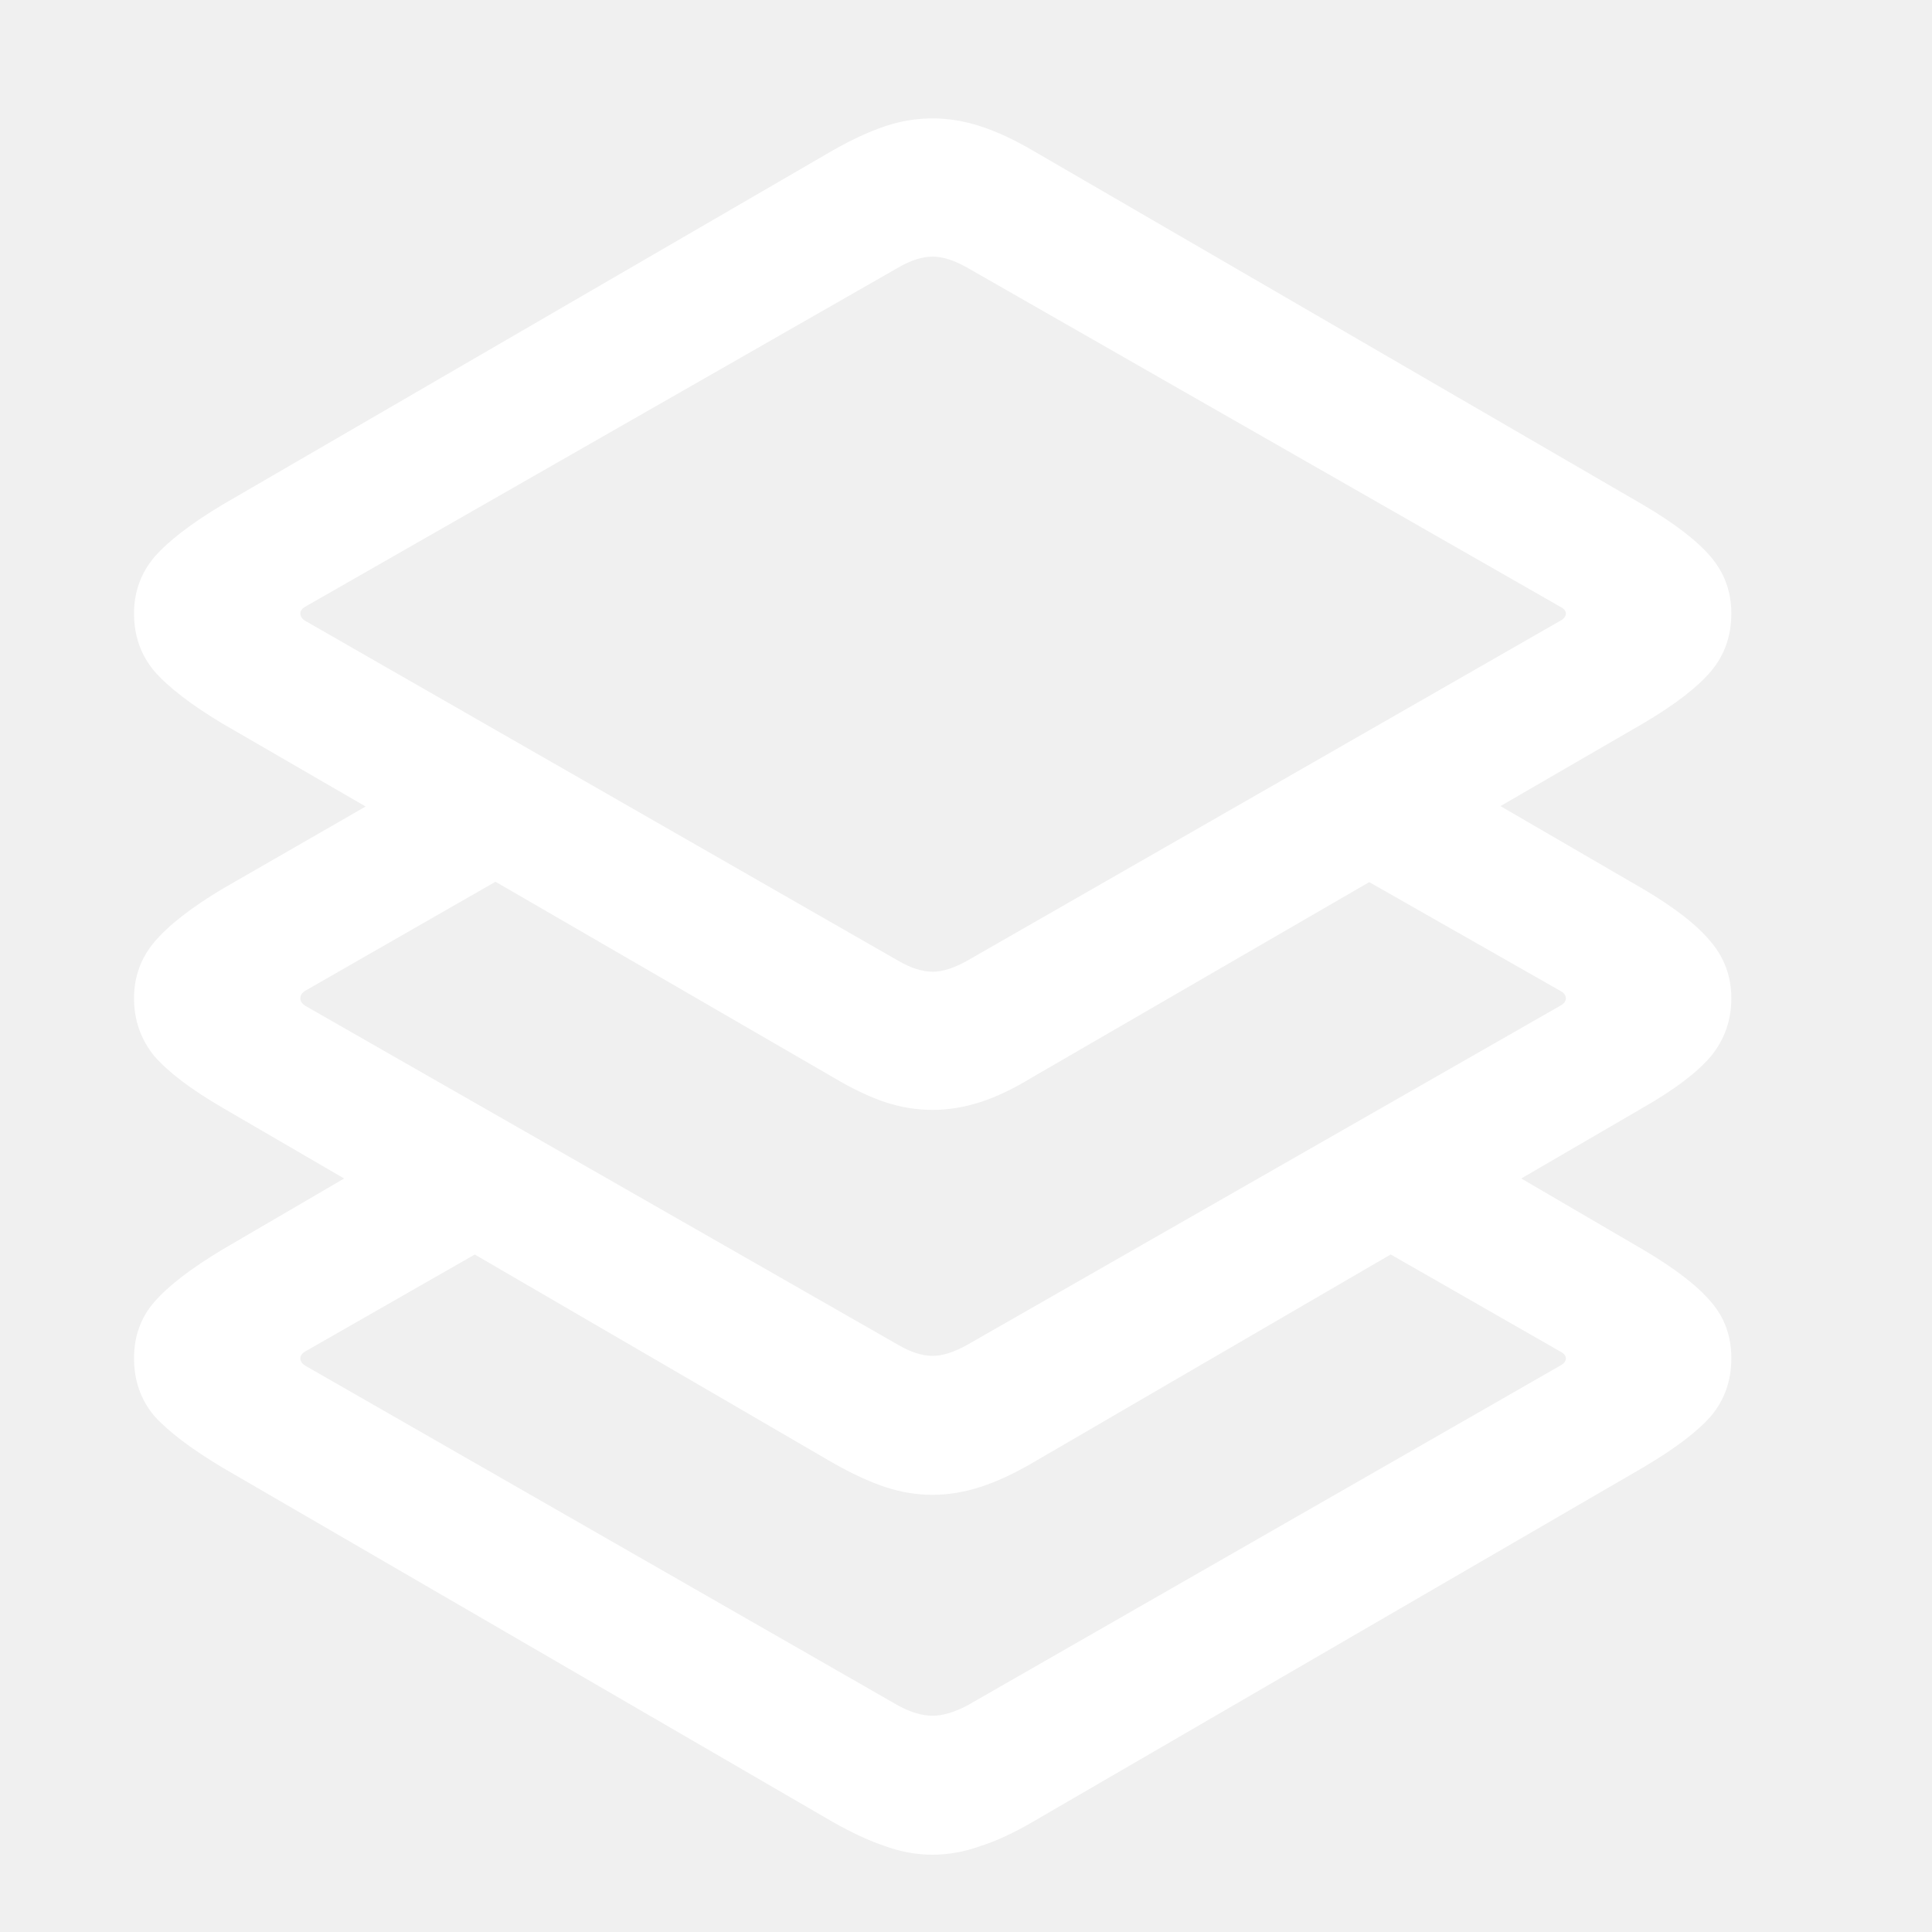
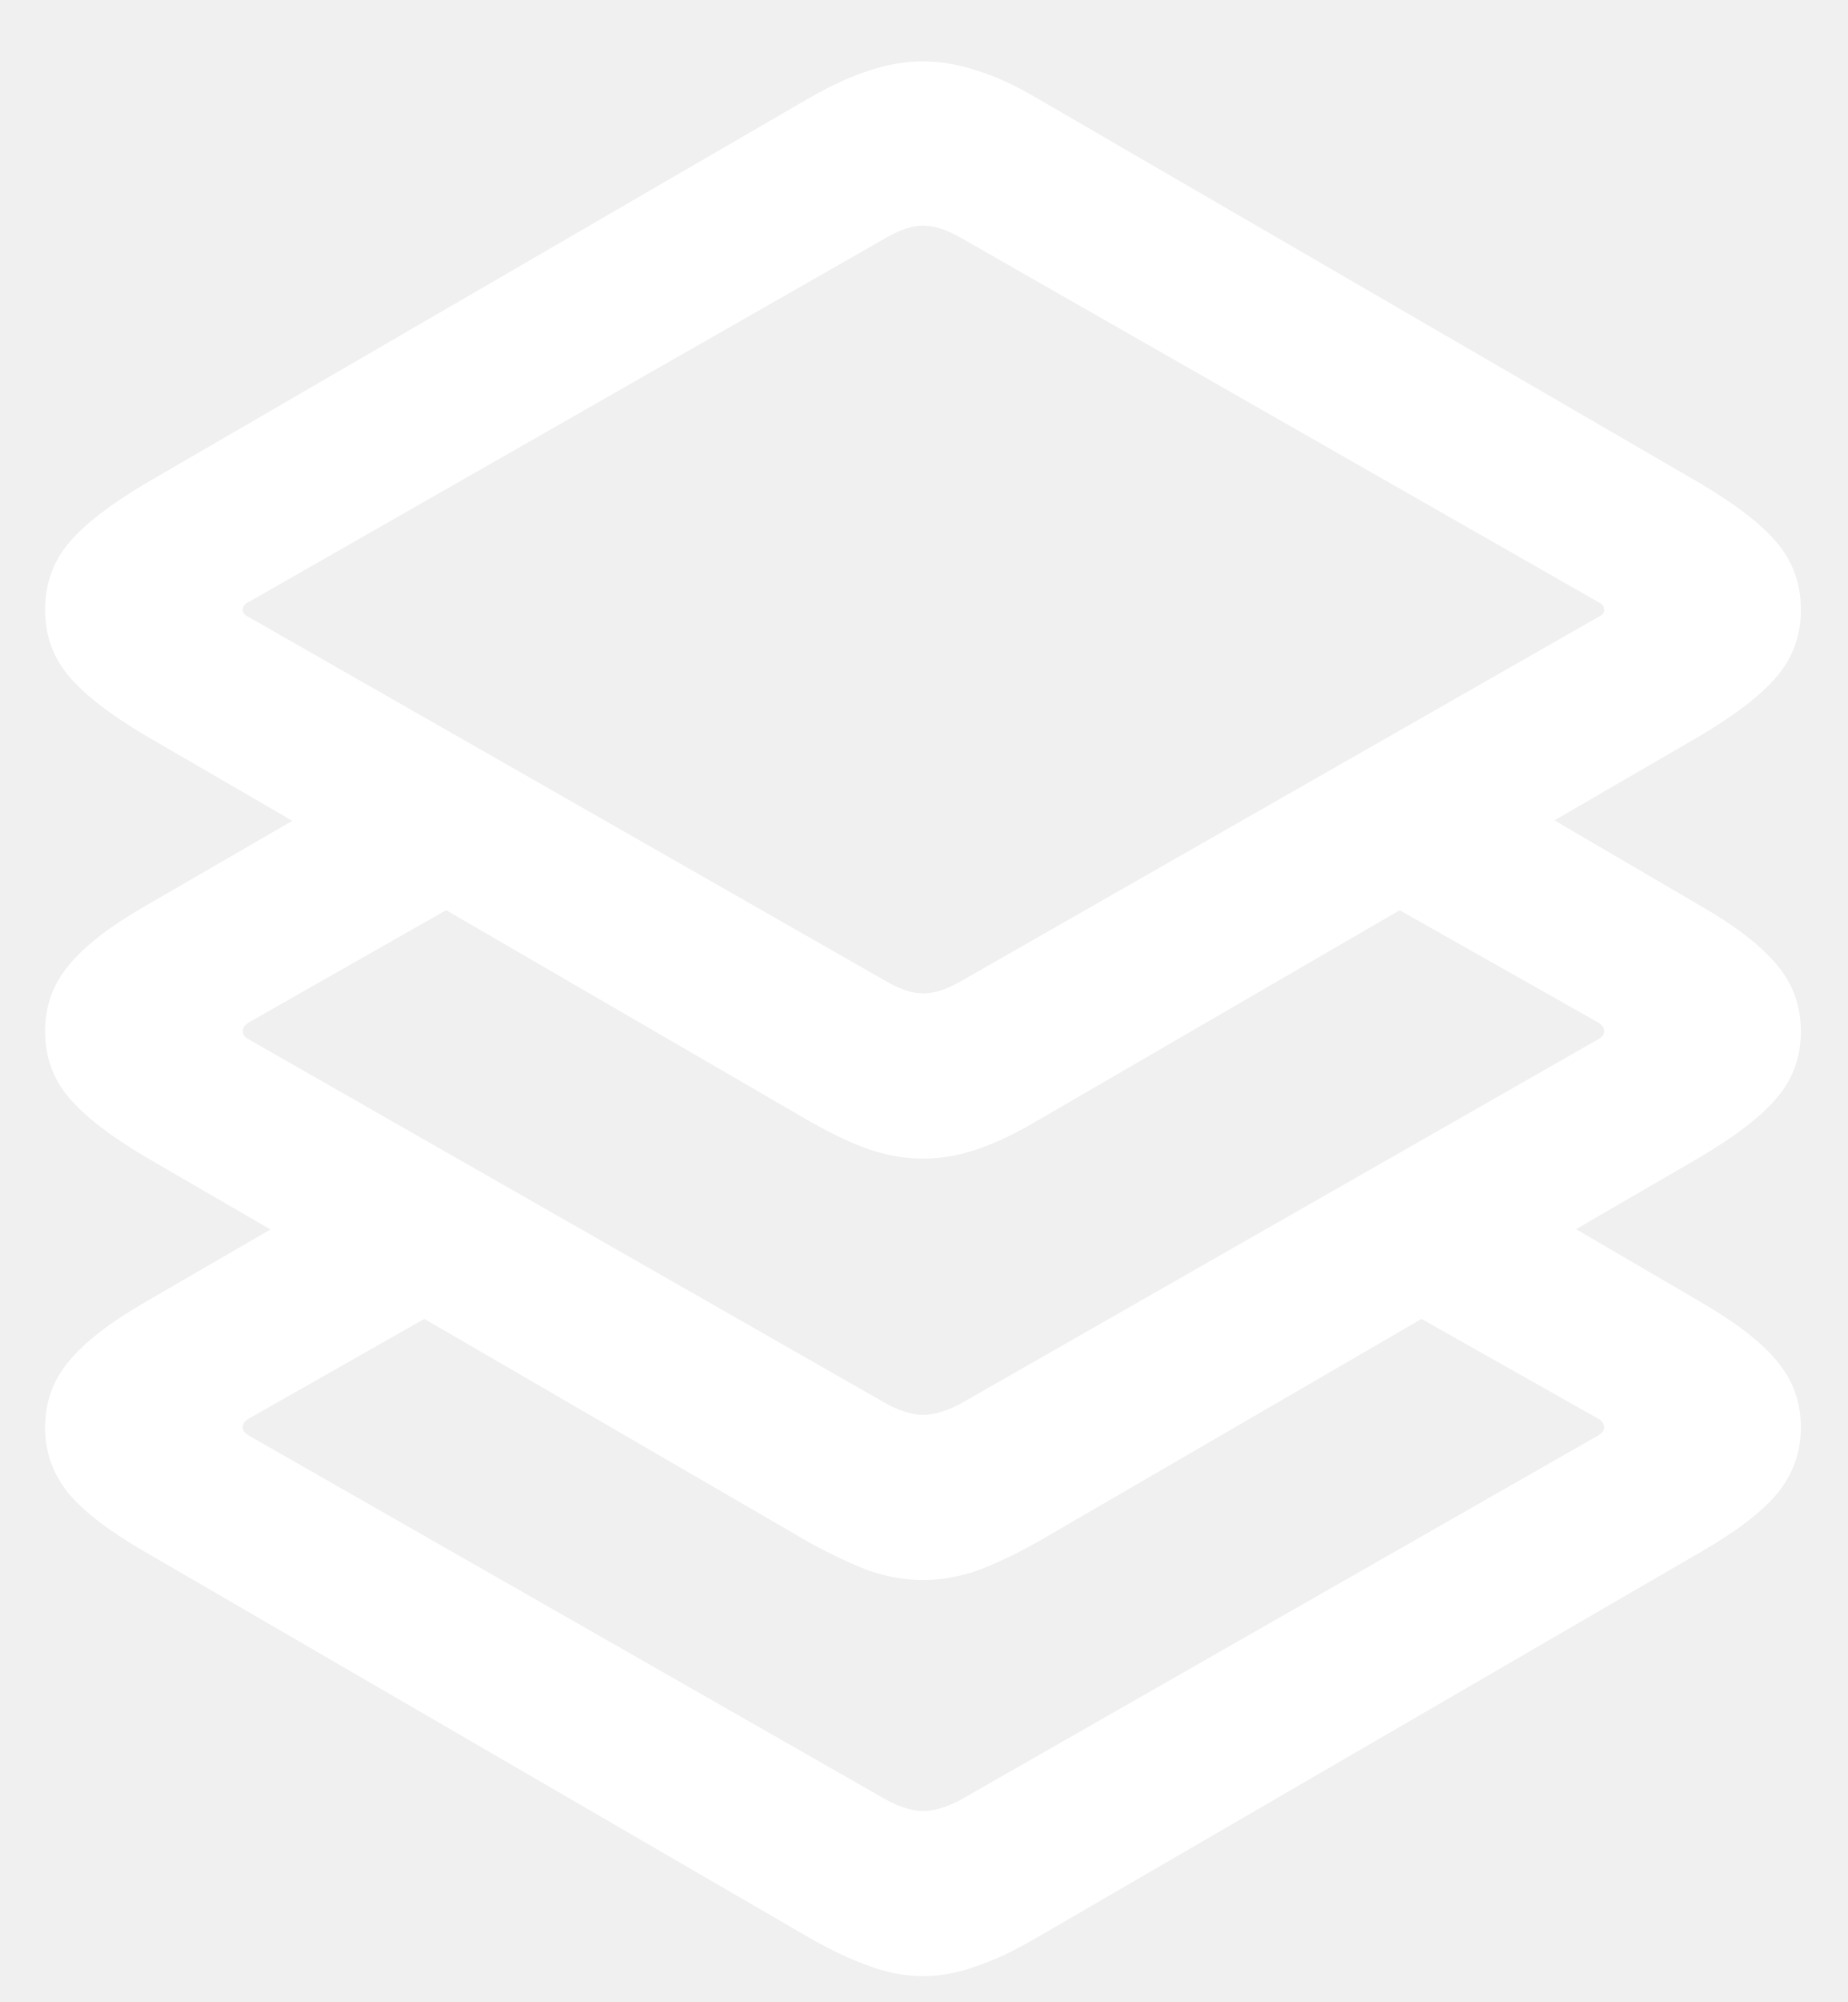
- <svg xmlns="http://www.w3.org/2000/svg" width="29" height="29" viewBox="0 0 29 29" fill="none">
+ <svg xmlns="http://www.w3.org/2000/svg" width="24" height="26" viewBox="0 0 24 26" fill="none">
  <g clip-path="url(#clip0_604_1532)">
-     <path d="M20.012 18.336L21.875 17.129L24.664 18.758C25.141 19.039 25.48 19.301 25.684 19.543C25.887 19.777 25.988 20.059 25.988 20.387C25.988 20.723 25.887 21.012 25.684 21.254C25.48 21.488 25.141 21.746 24.664 22.027L15.5 27.348C15.219 27.512 14.957 27.633 14.715 27.711C14.473 27.797 14.234 27.84 14 27.84C13.758 27.84 13.52 27.797 13.285 27.711C13.051 27.633 12.789 27.512 12.5 27.348L3.336 22.027C2.867 21.746 2.527 21.488 2.316 21.254C2.113 21.012 2.012 20.723 2.012 20.387C2.012 20.059 2.113 19.777 2.316 19.543C2.527 19.301 2.867 19.039 3.336 18.758L6.266 17.047L8.258 18.184L4.59 20.281C4.535 20.312 4.508 20.348 4.508 20.387C4.508 20.434 4.535 20.473 4.59 20.504L13.484 25.602C13.672 25.703 13.844 25.754 14 25.754C14.148 25.754 14.32 25.703 14.516 25.602L23.41 20.504C23.473 20.473 23.504 20.434 23.504 20.387C23.504 20.348 23.473 20.312 23.41 20.281L20.012 18.336ZM19.766 12.793L21.617 11.574L24.664 13.344C25.141 13.625 25.48 13.891 25.684 14.141C25.887 14.383 25.988 14.664 25.988 14.984C25.988 15.312 25.887 15.602 25.684 15.852C25.48 16.094 25.141 16.352 24.664 16.625L15.5 21.957C15.219 22.121 14.957 22.242 14.715 22.32C14.473 22.398 14.234 22.438 14 22.438C13.758 22.438 13.52 22.398 13.285 22.32C13.051 22.242 12.789 22.121 12.5 21.957L3.336 16.625C2.867 16.352 2.527 16.094 2.316 15.852C2.113 15.602 2.012 15.312 2.012 14.984C2.012 14.664 2.113 14.383 2.316 14.141C2.527 13.891 2.867 13.625 3.336 13.344L6.617 11.457L8.516 12.617L4.59 14.867C4.535 14.898 4.508 14.938 4.508 14.984C4.508 15.031 4.535 15.07 4.59 15.102L13.484 20.188C13.672 20.297 13.844 20.352 14 20.352C14.148 20.352 14.32 20.297 14.516 20.188L23.41 15.102C23.473 15.07 23.504 15.031 23.504 14.984C23.504 14.938 23.473 14.898 23.41 14.867L19.766 12.793ZM14 16.66C13.758 16.66 13.52 16.621 13.285 16.543C13.051 16.465 12.789 16.34 12.5 16.168L3.336 10.859C2.867 10.578 2.527 10.316 2.316 10.074C2.113 9.832 2.012 9.543 2.012 9.207C2.012 8.887 2.113 8.605 2.316 8.363C2.527 8.121 2.867 7.859 3.336 7.578L12.5 2.258C12.789 2.094 13.051 1.973 13.285 1.895C13.52 1.816 13.758 1.777 14 1.777C14.234 1.777 14.473 1.816 14.715 1.895C14.957 1.973 15.219 2.094 15.5 2.258L24.664 7.578C25.141 7.859 25.48 8.121 25.684 8.363C25.887 8.605 25.988 8.887 25.988 9.207C25.988 9.543 25.887 9.832 25.684 10.074C25.48 10.316 25.141 10.578 24.664 10.859L15.5 16.168C15.219 16.34 14.957 16.465 14.715 16.543C14.473 16.621 14.234 16.66 14 16.66ZM14 14.586C14.148 14.586 14.32 14.531 14.516 14.422L23.41 9.324C23.473 9.293 23.504 9.254 23.504 9.207C23.504 9.168 23.473 9.133 23.41 9.102L14.516 4.016C14.32 3.906 14.148 3.852 14 3.852C13.844 3.852 13.672 3.906 13.484 4.016L4.59 9.102C4.535 9.133 4.508 9.168 4.508 9.207C4.508 9.254 4.535 9.293 4.59 9.324L13.484 14.422C13.672 14.531 13.844 14.586 14 14.586Z" fill="white" style="fill:white;fill-opacity:1;" />
+     <path d="M17.578 16.629L19.465 15.375L22.09 16.91C22.551 17.176 22.883 17.434 23.086 17.684C23.289 17.926 23.391 18.211 23.391 18.539C23.391 18.859 23.289 19.145 23.086 19.395C22.883 19.637 22.551 19.891 22.09 20.156L13.453 25.172C13.172 25.336 12.914 25.457 12.68 25.535C12.445 25.621 12.215 25.664 11.988 25.664C11.762 25.664 11.531 25.621 11.297 25.535C11.07 25.457 10.812 25.336 10.523 25.172L1.887 20.156C1.426 19.891 1.094 19.637 0.891 19.395C0.688 19.145 0.586 18.859 0.586 18.539C0.586 18.211 0.688 17.926 0.891 17.684C1.094 17.434 1.426 17.176 1.887 16.91L4.676 15.293L6.68 16.465L3.234 18.422C3.18 18.453 3.152 18.492 3.152 18.539C3.152 18.578 3.18 18.613 3.234 18.645L11.52 23.379C11.699 23.473 11.855 23.52 11.988 23.52C12.129 23.52 12.289 23.473 12.469 23.379L20.754 18.645C20.809 18.613 20.836 18.578 20.836 18.539C20.836 18.492 20.809 18.453 20.754 18.422L17.578 16.629ZM17.355 11.355L19.266 10.113L22.09 11.766C22.551 12.031 22.883 12.289 23.086 12.539C23.289 12.781 23.391 13.066 23.391 13.395C23.391 13.723 23.289 14.008 23.086 14.25C22.883 14.492 22.551 14.75 22.09 15.023L13.453 20.039C13.172 20.195 12.914 20.316 12.68 20.402C12.445 20.48 12.215 20.52 11.988 20.52C11.762 20.52 11.531 20.48 11.297 20.402C11.07 20.316 10.812 20.195 10.523 20.039L1.887 15.023C1.426 14.75 1.094 14.492 0.891 14.25C0.688 14.008 0.586 13.723 0.586 13.395C0.586 13.066 0.688 12.781 0.891 12.539C1.094 12.289 1.426 12.031 1.887 11.766L4.945 9.996L6.879 11.203L3.234 13.277C3.18 13.309 3.152 13.348 3.152 13.395C3.152 13.434 3.18 13.469 3.234 13.5L11.52 18.234C11.699 18.328 11.855 18.375 11.988 18.375C12.129 18.375 12.289 18.328 12.469 18.234L20.754 13.5C20.809 13.469 20.836 13.434 20.836 13.395C20.836 13.348 20.809 13.309 20.754 13.277L17.355 11.355ZM11.988 15.047C11.762 15.047 11.531 15.008 11.297 14.93C11.07 14.852 10.812 14.73 10.523 14.566L1.887 9.551C1.426 9.277 1.094 9.02 0.891 8.777C0.688 8.535 0.586 8.25 0.586 7.922C0.586 7.586 0.688 7.297 0.891 7.055C1.094 6.812 1.426 6.555 1.887 6.281L10.523 1.266C10.812 1.102 11.07 0.984 11.297 0.914C11.531 0.836 11.762 0.797 11.988 0.797C12.215 0.797 12.445 0.836 12.68 0.914C12.914 0.984 13.172 1.102 13.453 1.266L22.09 6.281C22.551 6.555 22.883 6.812 23.086 7.055C23.289 7.297 23.391 7.586 23.391 7.922C23.391 8.25 23.289 8.535 23.086 8.777C22.883 9.02 22.551 9.277 22.09 9.551L13.453 14.566C13.172 14.73 12.914 14.852 12.68 14.93C12.445 15.008 12.215 15.047 11.988 15.047ZM11.988 12.902C12.129 12.902 12.289 12.852 12.469 12.75L20.754 8.016C20.809 7.992 20.836 7.961 20.836 7.922C20.836 7.875 20.809 7.84 20.754 7.816L12.469 3.082C12.289 2.98 12.129 2.93 11.988 2.93C11.855 2.93 11.699 2.98 11.52 3.082L3.234 7.816C3.18 7.84 3.152 7.875 3.152 7.922C3.152 7.961 3.18 7.992 3.234 8.016L11.52 12.75C11.699 12.852 11.855 12.902 11.988 12.902Z" fill="white" style="fill:white;fill-opacity:1;" />
  </g>
  <defs>
    <clipPath id="clip0_604_1532">
-       <rect width="29" height="29" fill="white" style="fill:white;fill-opacity:1;" />
+       <rect width="24" height="26" fill="white" style="fill:white;fill-opacity:1;" />
    </clipPath>
  </defs>
</svg>
